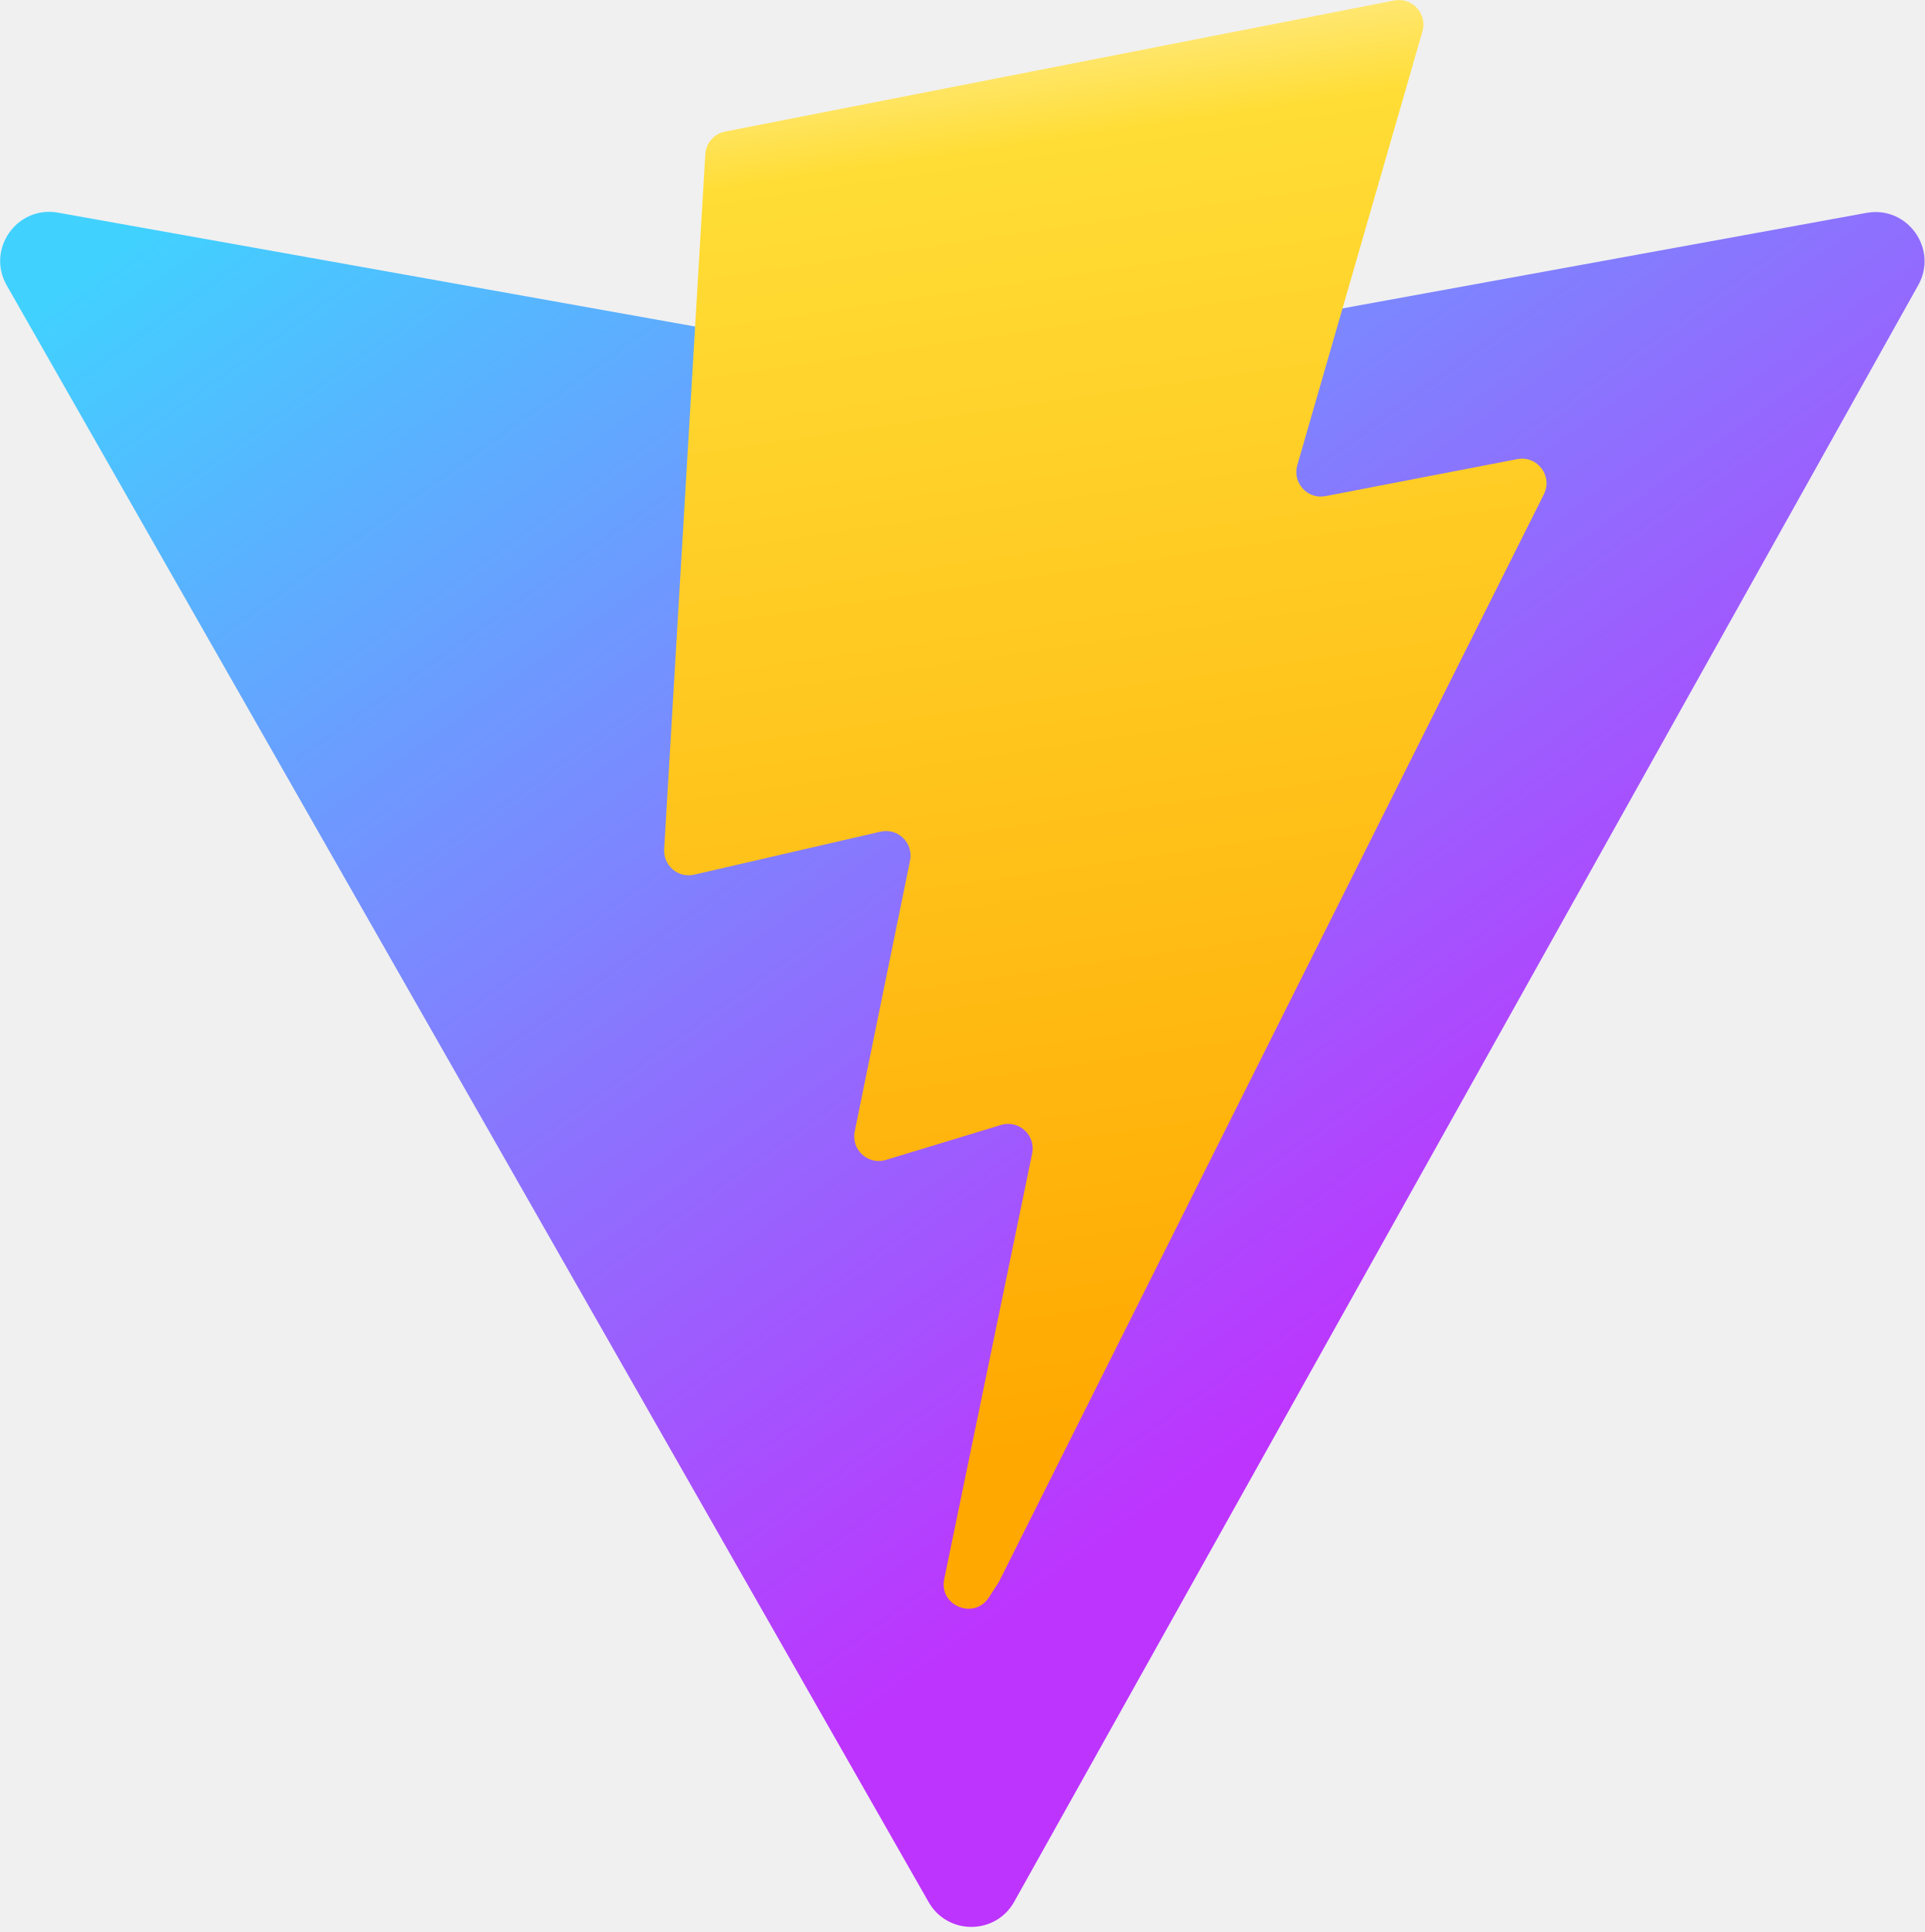
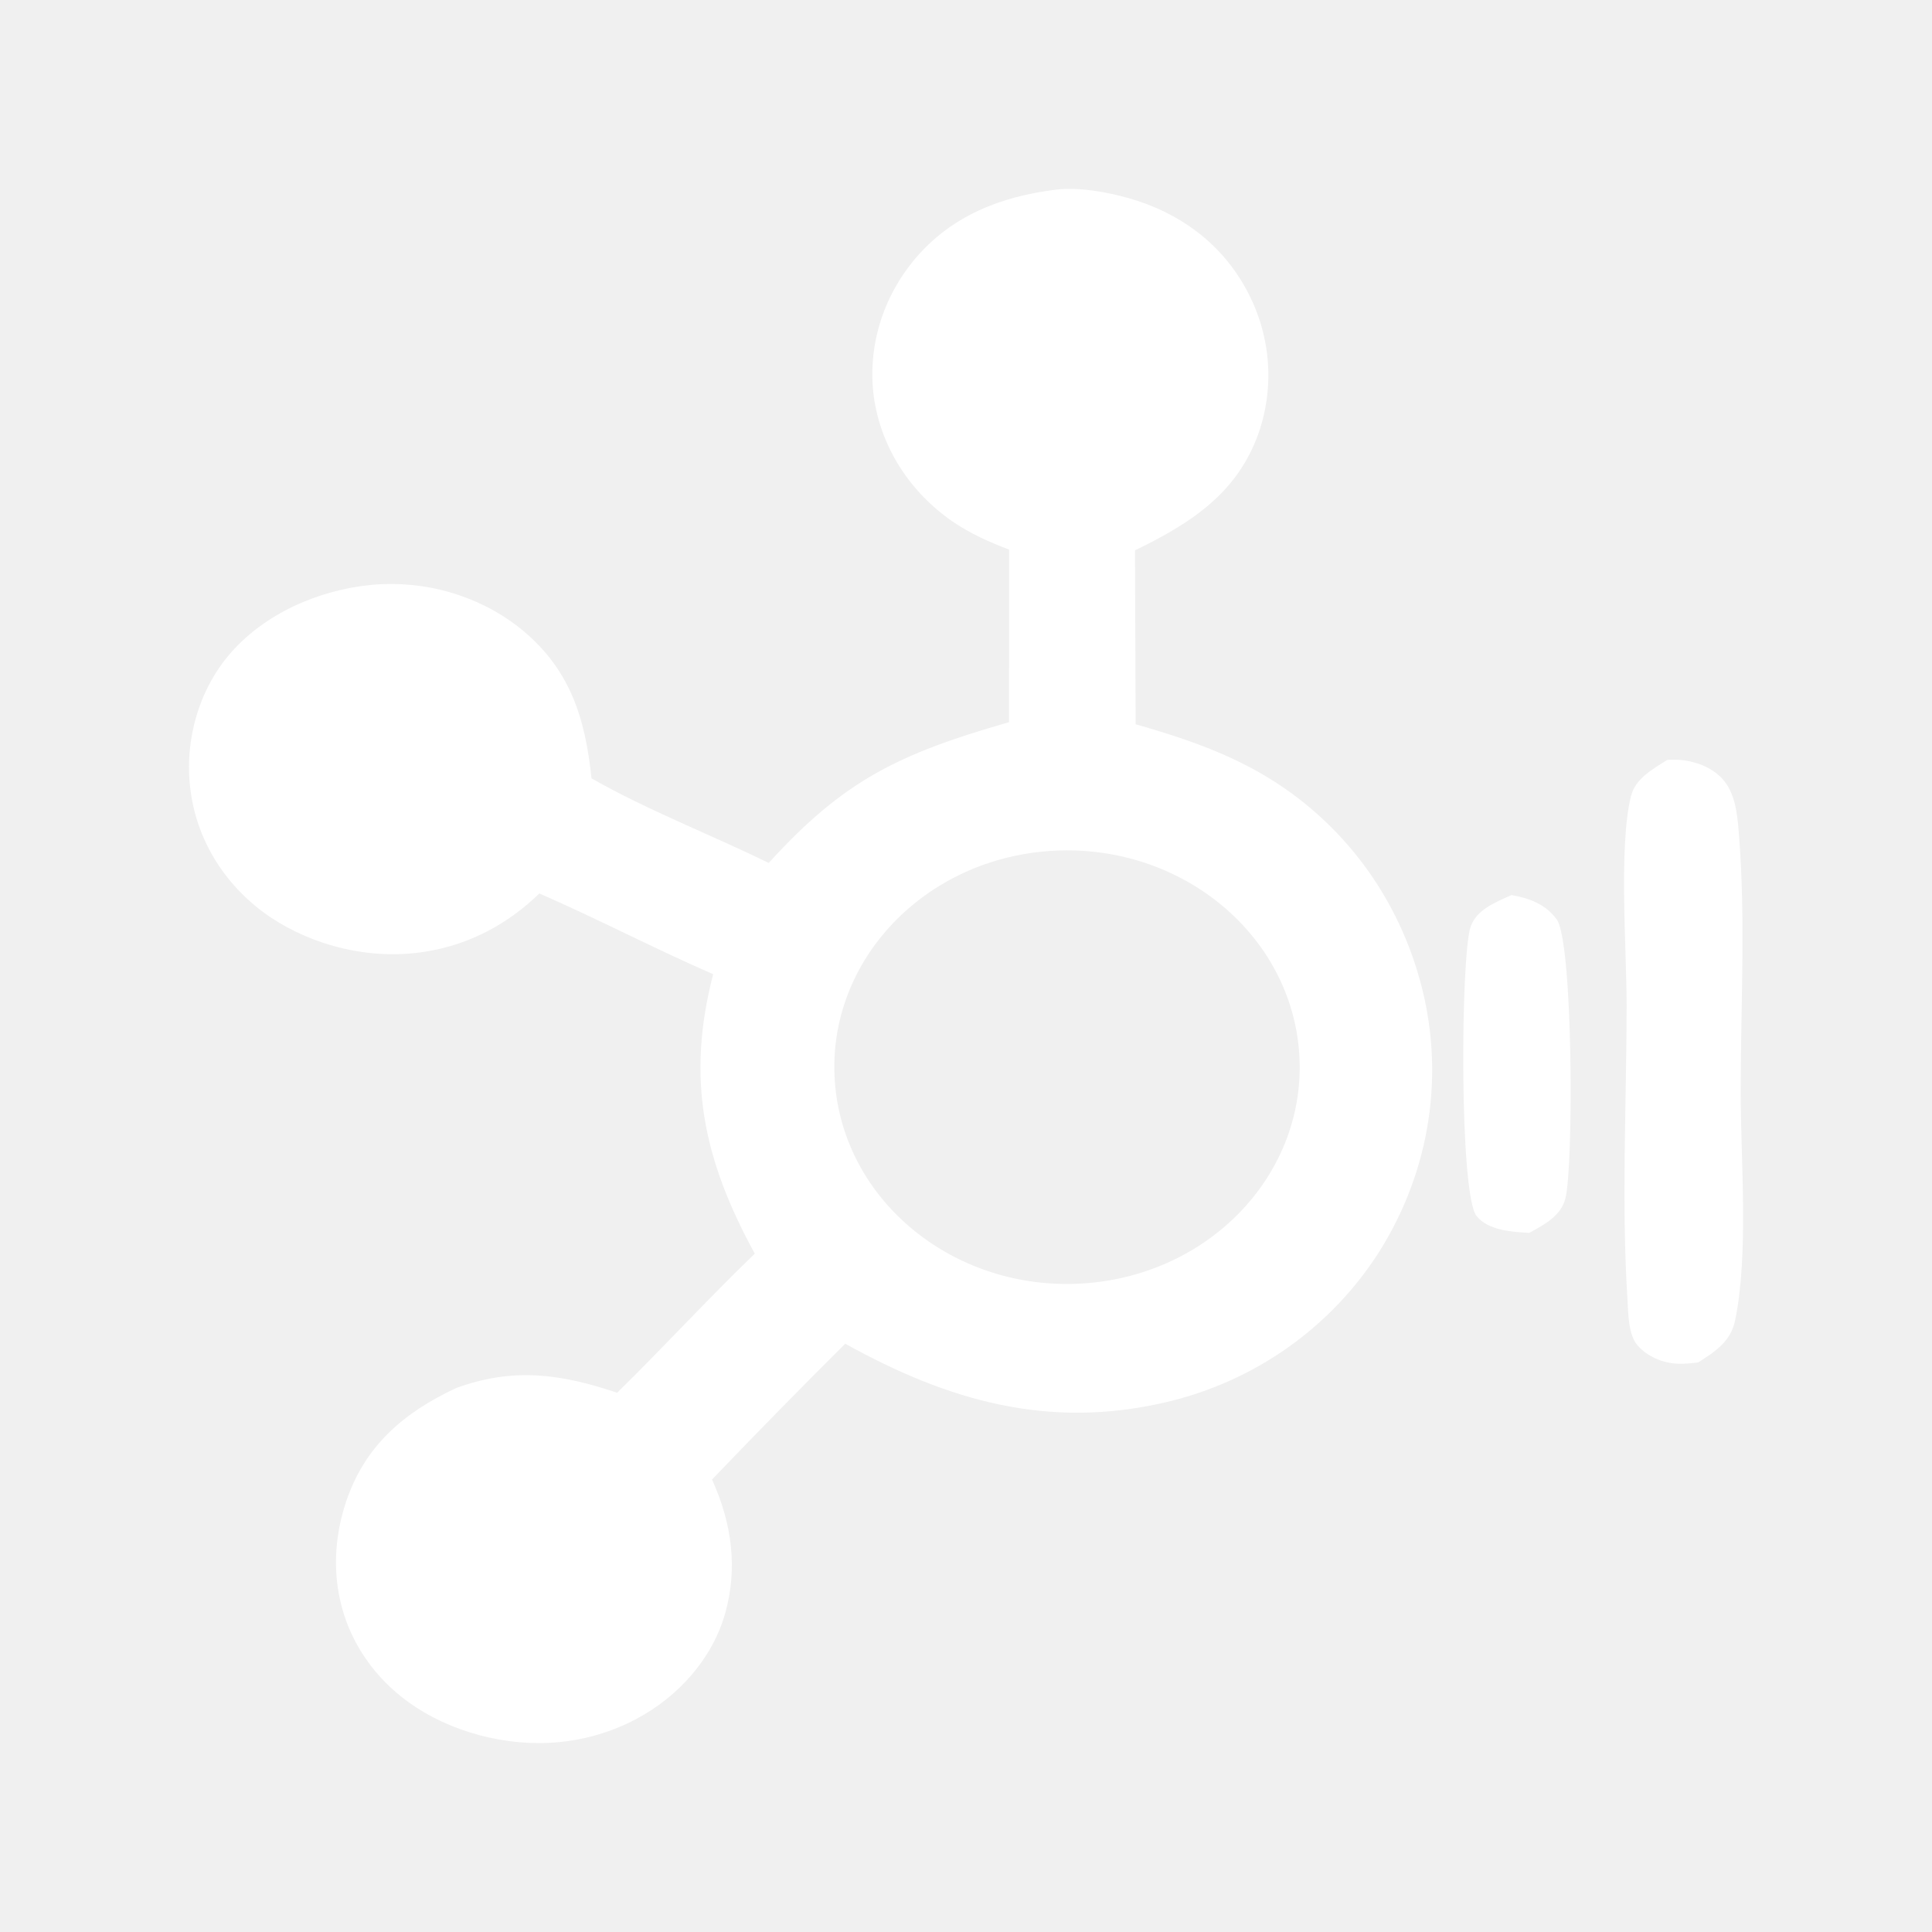
- <svg xmlns="http://www.w3.org/2000/svg" aria-hidden="true" role="img" class="iconify iconify--logos" width="31.88" height="32" preserveAspectRatio="xMidYMid meet" viewBox="0 0 256 257">
-   <defs>
-     <linearGradient id="IconifyId1813088fe1fbc01fb466" x1="-.828%" x2="57.636%" y1="7.652%" y2="78.411%">
-       <stop offset="0%" stop-color="#41D1FF" />
-       <stop offset="100%" stop-color="#BD34FE" />
-     </linearGradient>
-     <linearGradient id="IconifyId1813088fe1fbc01fb467" x1="43.376%" x2="50.316%" y1="2.242%" y2="89.03%">
-       <stop offset="0%" stop-color="#FFEA83" />
-       <stop offset="8.333%" stop-color="#FFDD35" />
-       <stop offset="100%" stop-color="#FFA800" />
-     </linearGradient>
-   </defs>
-   <path fill="url(#IconifyId1813088fe1fbc01fb466)" d="M255.153 37.938L134.897 252.976c-2.483 4.44-8.862 4.466-11.382.048L.875 37.958c-2.746-4.814 1.371-10.646 6.827-9.67l120.385 21.517a6.537 6.537 0 0 0 2.322-.004l117.867-21.483c5.438-.991 9.574 4.796 6.877 9.62Z" />
-   <path fill="url(#IconifyId1813088fe1fbc01fb467)" d="M185.432.063L96.44 17.501a3.268 3.268 0 0 0-2.634 3.014l-5.474 92.456a3.268 3.268 0 0 0 3.997 3.378l24.777-5.718c2.318-.535 4.413 1.507 3.936 3.838l-7.361 36.047c-.495 2.426 1.782 4.5 4.151 3.78l15.304-4.649c2.372-.72 4.652 1.36 4.15 3.788l-11.698 56.621c-.732 3.542 3.979 5.473 5.943 2.437l1.313-2.028l72.516-144.72c1.215-2.423-.88-5.186-3.54-4.672l-25.505 4.922c-2.396.462-4.435-1.77-3.759-4.114l16.646-57.705c.677-2.35-1.37-4.583-3.769-4.113Z" />
+ <svg xmlns="http://www.w3.org/2000/svg" version="1.1" width="24" height="24" viewBox="0 0 1024 1024" fill="#fff">
+   <g id="icomoon-ignore">
+ </g>
+   <path d="M560.012 100.471c12.3-1.319 26.552 1.249 38.4 4.612 26.807 7.608 48.586 23.903 61.513 47.162 13.43 23.841 16.008 51.709 7.15 77.338-11.25 31.61-35.368 47.505-65.5 62.113l0.338 92.187c21.532 6.117 42.486 13.042 62.038 23.601 44.938 24.271 75.675 65.204 88.562 111.775 13.623 48.833 5.876 100.724-21.537 144.25-25.144 39.452-65.24 68.589-113.238 79.75-62.7 14.597-115.873-1.211-169.763-31.063-23.821 23.732-47.359 47.734-70.587 71.988 10.385 22.824 13.824 46.77 6.938 71.025-6.733 23.712-24.566 44.026-47.375 56.037-25.559 13.478-54.679 15.935-82.701 8.462-27.809-7.415-51.183-23.468-64.774-47.587-13.377-23.712-14.51-51.498-5.838-76.813 9.868-28.773 29.969-46.5 58.226-59.651 30.412-11.084 55.551-7.439 85.238 2.525 24.717-24.234 47.99-49.69 72.961-73.713-27.444-50.149-36.343-92.864-22.075-148.125-31.069-13.514-61.024-29.249-92.113-42.787-16.612 16.113-36.916 27.16-60.762 30.899-28.438 4.461-58.426-2.769-81.8-18.324-23.159-15.633-38.396-39.459-42.138-65.875-3.84-25.618 3.392-53.856 21-74.075 18.156-20.85 46.336-33.422 74.788-36.2 27.958-2.538 55.857 5.405 77.512 22.075 27.689 21.608 35.68 48.462 39.037 80.475 29.469 16.835 63.219 29.819 93.925 44.85 39.95-44.005 69.133-57.888 127.363-74.612l0.050-91.488c-10.423-3.886-20.829-8.616-29.912-14.836-22.973-15.835-38.062-39.689-41.787-66.088-3.444-26.264 4.516-52.732 22.112-73.5 19.229-22.477 44.933-32.71 74.749-36.388zM688.387 555.584c-5.924-62.941-65.268-109.609-132.85-104.488-68.184 5.17-118.825 61.061-112.85 124.55 5.978 63.511 66.289 110.339 134.4 104.375 67.507-5.929 117.224-61.504 111.3-124.438z" />
+   <path d="M883.75 402.737c2.883-0.133 5.681-0.172 8.549 0.215 8.964 1.211 17.796 5.244 22.733 12.577 5.238 7.78 5.955 18.14 6.671 27.153 3.555 44.604 0.914 91.005 0.902 135.767-0.010 36.556 4.338 86.126-2.948 121.33-2.291 11.064-10.167 16.356-19.598 22.342-3.592 0.406-7.351 0.869-10.973 0.676-8.093-0.425-15.759-3.785-20.993-9.54-5.175-5.696-5.025-17.129-5.484-24.274-3.288-51.308-0.508-104.257-0.458-155.721 0.029-29.244-4.285-85.226 2.313-111.324 2.36-9.336 11.393-14.23 19.286-19.201z" />
+   <path d="M801.135 474.4c9.713 1.668 18.305 5.069 23.965 12.928 8.73 12.125 8.965 130.92 4.593 147.875-2.392 9.268-10.999 13.787-19.159 18.248-9.344-0.521-21.628-1.293-27.869-8.844-9.286-11.219-8.517-137.475-3.231-153.308 3.072-9.199 13.222-13.088 21.701-16.899z" />
</svg>
